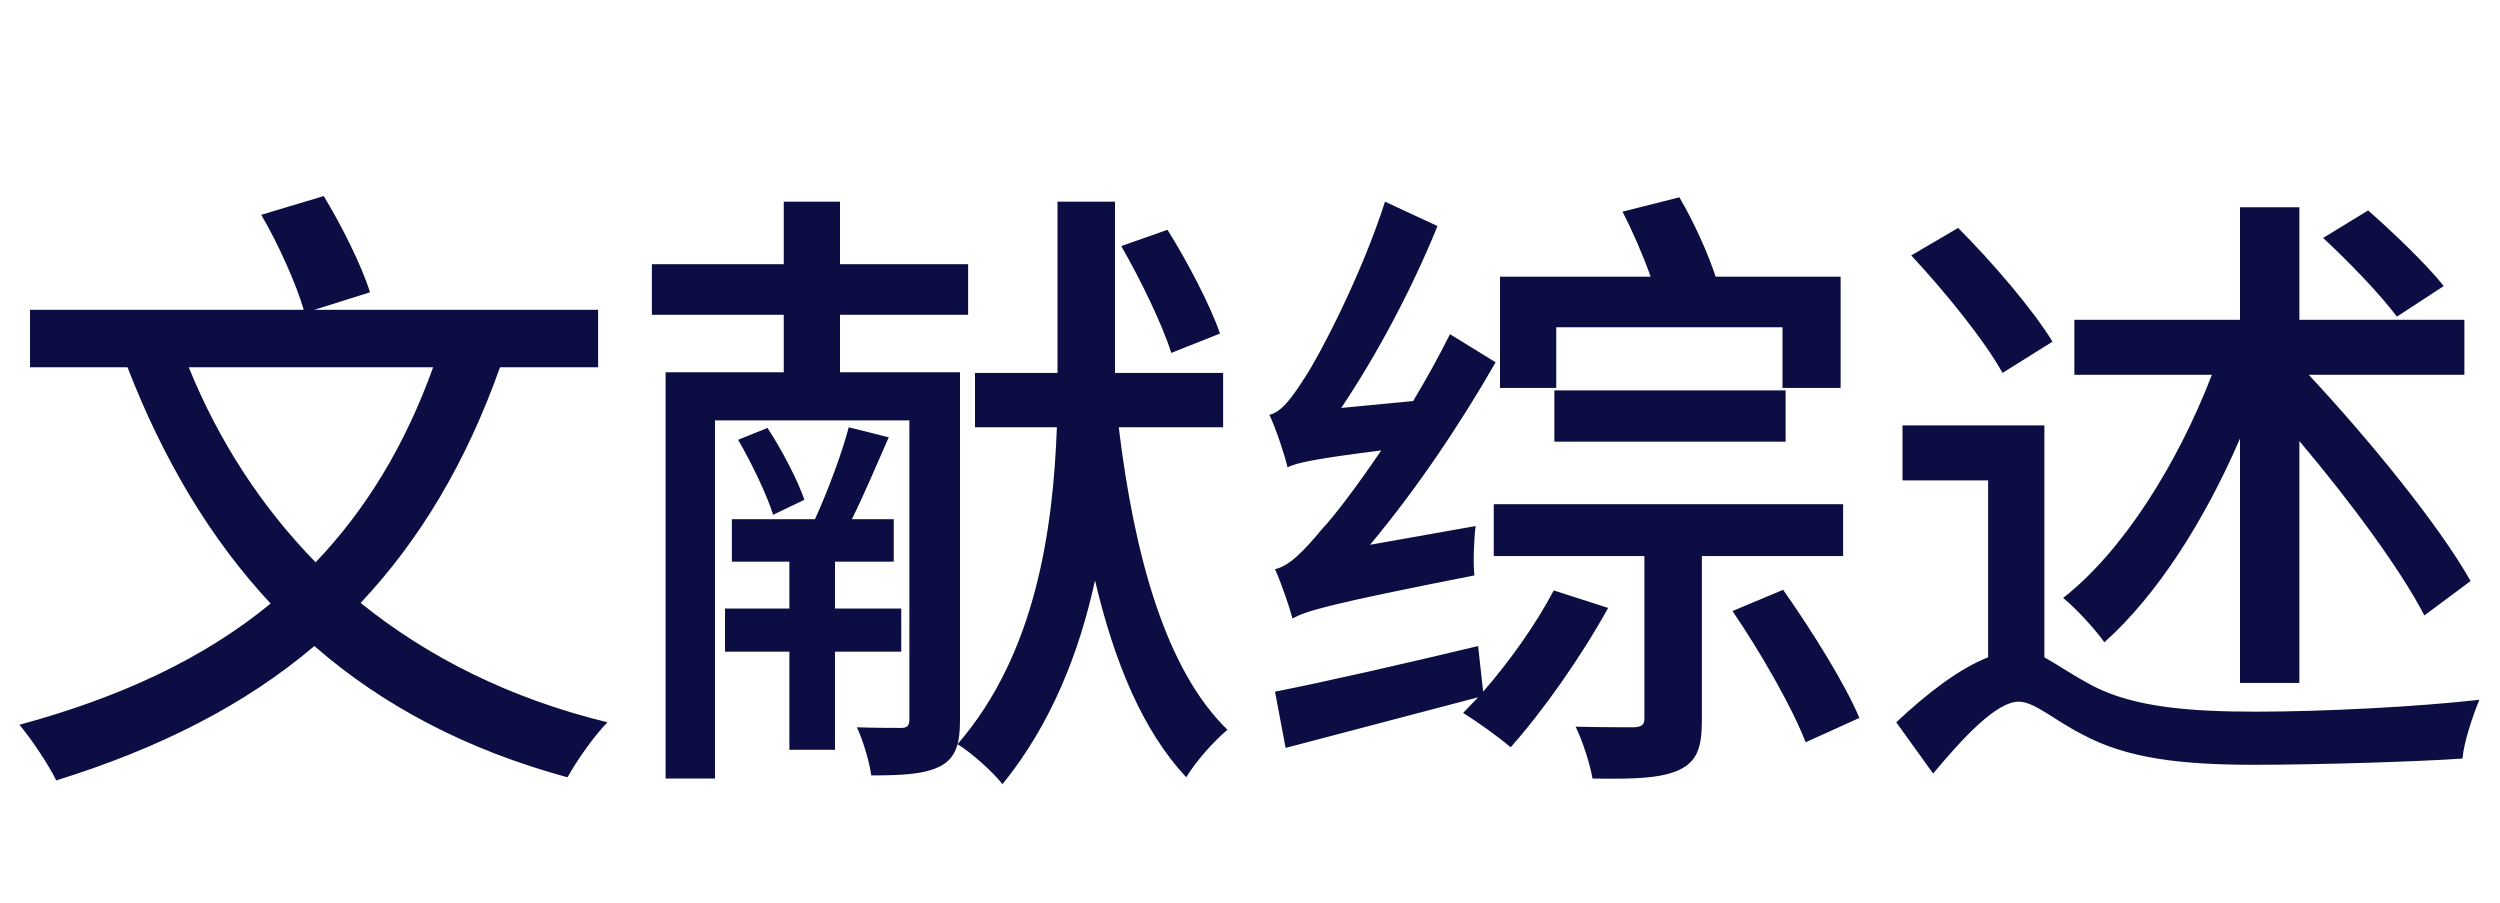
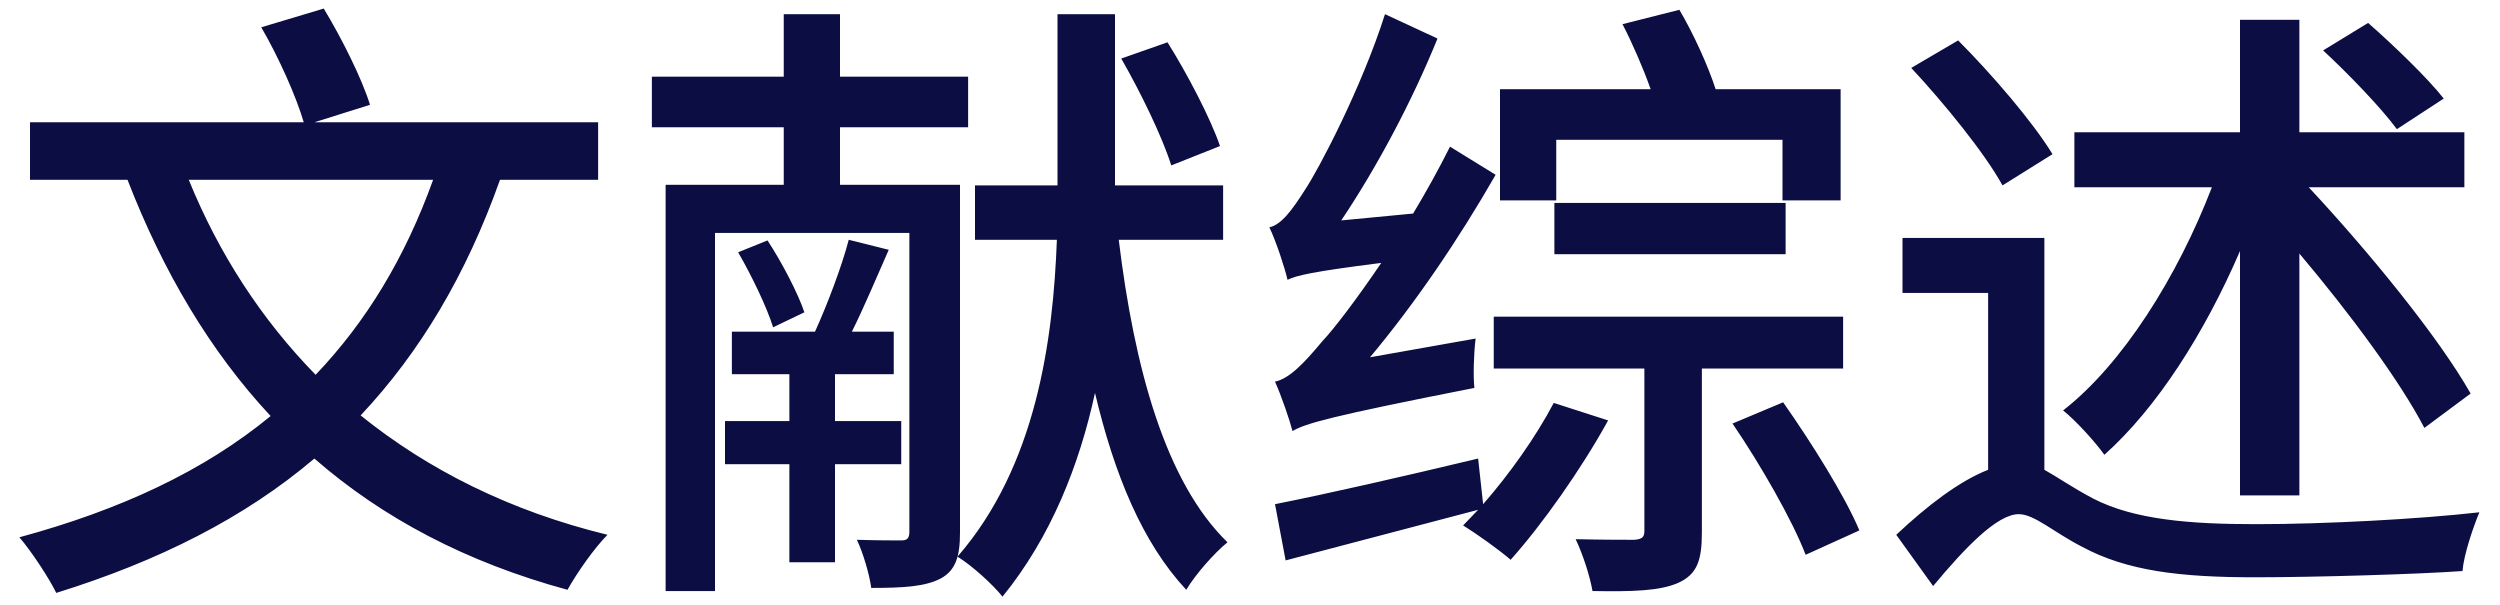
- <svg xmlns="http://www.w3.org/2000/svg" fill="none" version="1.1" width="144" height="52" viewBox="0 0 144 52">
+ <svg xmlns="http://www.w3.org/2000/svg" fill="none" version="1.1" width="120" height="29" viewBox="0 9 120 29">
  <g>
    <g>
-       <path d="M15.048,12.372C16.056,14.1,17.064,16.368,17.496,17.844L1.728,17.844L1.728,21.156L7.344,21.156C9.396,26.448,12.096,31.02,15.588,34.764C11.736,37.932,6.948,40.164,1.116,41.748C1.8,42.54,2.844,44.124,3.24,44.952C9.144,43.116,14.076,40.632,18.108,37.212C22.032,40.632,26.856,43.188,32.688,44.772C33.228,43.8,34.236,42.36,34.992,41.604C29.376,40.236,24.66,37.86,20.772,34.728C24.192,31.092,26.856,26.628,28.8,21.156L34.452,21.156L34.452,17.844L18.108,17.844L21.312,16.836C20.844,15.324,19.692,13.02,18.648,11.292L15.048,12.372ZM18.18,32.388C15.048,29.184,12.6,25.404,10.872,21.156L24.948,21.156C23.328,25.656,21.096,29.328,18.18,32.388ZM64.584,14.172C65.7,16.116,66.96,18.708,67.464,20.328L70.272,19.212C69.732,17.628,68.4,15.072,67.248,13.236L64.584,14.172ZM42.516,25.332C43.308,26.7,44.172,28.5,44.532,29.652L46.332,28.788C45.972,27.708,45.036,25.908,44.208,24.648L42.516,25.332ZM60.912,11.616L60.912,21.048L60.912,21.48L56.16,21.48L56.16,24.612L60.876,24.612C60.66,30.408,59.688,37.644,55.152,42.864C55.98,43.368,57.204,44.484,57.744,45.168C60.552,41.712,62.172,37.572,63.072,33.432C64.188,38.148,65.808,42.072,68.328,44.772C68.868,43.872,69.948,42.648,70.704,42.036C67.14,38.58,65.34,32.028,64.44,24.612L70.452,24.612L70.452,21.48L64.224,21.48L64.224,21.048L64.224,11.616L60.912,11.616ZM48.888,24.612C48.492,26.124,47.664,28.32,46.944,29.904L42.156,29.904L42.156,32.352L45.468,32.352L45.468,35.052L41.76,35.052L41.76,37.536L45.468,37.536L45.468,43.188L48.096,43.188L48.096,37.536L51.912,37.536L51.912,35.052L48.096,35.052L48.096,32.352L51.48,32.352L51.48,29.904L49.068,29.904C49.752,28.536,50.508,26.736,51.192,25.188L48.888,24.612ZM38.34,21.444L38.34,44.844L41.184,44.844L41.184,24.216L52.38,24.216L52.38,41.424C52.38,41.82,52.236,41.928,51.912,41.928C51.552,41.928,50.472,41.928,49.356,41.892C49.716,42.648,50.076,43.872,50.184,44.664C52.02,44.664,53.28,44.592,54.18,44.124C55.044,43.656,55.296,42.864,55.296,41.46L55.296,21.444L48.384,21.444L48.384,18.132L55.764,18.132L55.764,15.216L48.384,15.216L48.384,11.616L45.144,11.616L45.144,15.216L37.548,15.216L37.548,18.132L45.144,18.132L45.144,21.444L38.34,21.444ZM89.532,22.488L89.532,25.44L102.852,25.44L102.852,22.488L89.532,22.488ZM99.792,35.196C101.412,37.572,103.248,40.776,104.004,42.756L107.1,41.352C106.272,39.372,104.328,36.276,102.708,33.972L99.792,35.196ZM86.04,29.04L86.04,32.028L94.716,32.028L94.716,41.388C94.716,41.748,94.572,41.856,94.14,41.892C93.708,41.892,92.232,41.892,90.756,41.856C91.188,42.756,91.584,44.016,91.728,44.844C94.032,44.88,95.58,44.844,96.66,44.376C97.776,43.872,98.028,43.044,98.028,41.46L98.028,32.028L106.164,32.028L106.164,29.04L86.04,29.04ZM93.456,12.192C94.032,13.308,94.644,14.712,95.076,15.936L86.4,15.936L86.4,22.344L89.64,22.344L89.64,18.852L102.672,18.852L102.672,22.344L106.02,22.344L106.02,15.936L98.82,15.936C98.388,14.604,97.56,12.768,96.732,11.364L93.456,12.192ZM73.44,39.84L74.052,43.08L85.14,40.164L84.276,41.064C85.032,41.532,86.4,42.504,87.012,43.044C88.848,40.992,91.08,37.824,92.628,35.016L89.496,34.008C88.452,35.988,86.94,38.112,85.428,39.84L85.14,37.212C80.784,38.256,76.356,39.264,73.44,39.84ZM74.16,26.916C74.7,26.664,75.564,26.448,79.56,25.944C78.12,28.068,76.824,29.76,76.176,30.444C75.096,31.74,74.268,32.604,73.44,32.784C73.8,33.576,74.304,35.052,74.448,35.628C75.204,35.196,76.5,34.8,84.924,33.144C84.852,32.424,84.888,31.164,84.996,30.3L78.912,31.38C81.504,28.284,84.024,24.576,86.148,20.868L83.52,19.248C82.872,20.544,82.152,21.84,81.396,23.1L77.256,23.496C79.308,20.436,81.324,16.656,82.8,13.02L79.776,11.616C78.408,15.9,75.96,20.544,75.168,21.732C74.412,22.92,73.8,23.748,73.116,23.892C73.512,24.72,74.016,26.268,74.16,26.916ZM133.812,13.704C135.288,15.072,137.16,17.016,138.06,18.24L140.76,16.476C139.824,15.288,137.88,13.416,136.404,12.12L133.812,13.704ZM110.088,14.712C112.032,16.8,114.336,19.644,115.344,21.48L118.224,19.68C117.108,17.844,114.732,15.072,112.788,13.128L110.088,14.712ZM129.024,11.94L129.024,18.42L119.484,18.42L119.484,21.588L127.404,21.588C125.424,26.736,122.256,31.776,118.836,34.44C119.592,35.052,120.672,36.24,121.212,36.996C124.236,34.296,126.972,30.012,129.024,25.26L129.024,39.336L132.444,39.336L132.444,25.404C135.36,28.86,138.24,32.748,139.644,35.448L142.308,33.468C140.472,30.228,136.476,25.332,132.984,21.588L141.948,21.588L141.948,18.42L132.444,18.42L132.444,11.94L129.024,11.94ZM117.756,24.504L109.584,24.504L109.584,27.672L114.516,27.672L114.516,37.86C112.86,38.508,111.024,39.912,109.224,41.604L111.348,44.556C113.148,42.396,115.02,40.416,116.28,40.416C117.18,40.416,118.296,41.46,119.916,42.288C122.508,43.692,125.604,44.052,129.888,44.052C133.344,44.052,139.356,43.872,141.84,43.692C141.912,42.756,142.452,41.172,142.812,40.308C139.32,40.704,133.884,40.992,129.96,40.992C126.144,40.992,122.94,40.74,120.564,39.516C119.34,38.868,118.476,38.256,117.756,37.86L117.756,24.504Z" fill="#0C0E43" fill-opacity="1" />
+       <path d="M12.54,10.31C13.38,11.75,14.22,13.64,14.58,14.87L1.44,14.87L1.44,17.63L6.12,17.63C7.83,22.04,10.08,25.85,12.99,28.97C9.78,31.61,5.79,33.47,0.93,34.79C1.5,35.45,2.37,36.77,2.7,37.46C7.62,35.93,11.73,33.86,15.09,31.01C18.36,33.86,22.38,35.99,27.24,37.31C27.69,36.5,28.53,35.3,29.16,34.67C24.48,33.53,20.55,31.55,17.31,28.94C20.16,25.91,22.38,22.19,24,17.63L28.71,17.63L28.71,14.87L15.09,14.87L17.76,14.03C17.37,12.77,16.41,10.85,15.54,9.41L12.54,10.31ZM15.15,26.99C12.54,24.32,10.5,21.17,9.06,17.63L20.79,17.63C19.44,21.38,17.58,24.44,15.15,26.99ZM53.82,11.81C54.75,13.43,55.8,15.59,56.22,16.94L58.56,16.01C58.11,14.69,57,12.56,56.04,11.03L53.82,11.81ZM35.43,21.11C36.09,22.25,36.81,23.75,37.11,24.71L38.61,23.99C38.31,23.09,37.53,21.59,36.84,20.54L35.43,21.11ZM50.76,9.68L50.76,17.54L50.76,17.9L46.8,17.9L46.8,20.51L50.73,20.51C50.55,25.34,49.74,31.37,45.96,35.72C46.65,36.14,47.67,37.07,48.12,37.64C50.46,34.76,51.81,31.31,52.56,27.86C53.49,31.79,54.84,35.06,56.94,37.31C57.39,36.56,58.29,35.54,58.92,35.03C55.95,32.15,54.45,26.69,53.7,20.51L58.71,20.51L58.71,17.9L53.52,17.9L53.52,17.54L53.52,9.68L50.76,9.68ZM40.74,20.51C40.41,21.77,39.72,23.6,39.12,24.92L35.13,24.92L35.13,26.96L37.89,26.96L37.89,29.21L34.8,29.21L34.8,31.28L37.89,31.28L37.89,35.99L40.08,35.99L40.08,31.28L43.26,31.28L43.26,29.21L40.08,29.21L40.08,26.96L42.9,26.96L42.9,24.92L40.89,24.92C41.46,23.78,42.09,22.28,42.66,20.99L40.74,20.51ZM31.95,17.87L31.95,37.37L34.32,37.37L34.32,20.18L43.65,20.18L43.65,34.52C43.65,34.85,43.53,34.94,43.26,34.94C42.96,34.94,42.06,34.94,41.13,34.91C41.43,35.54,41.73,36.56,41.82,37.22C43.35,37.22,44.4,37.16,45.15,36.77C45.87,36.38,46.08,35.72,46.08,34.55L46.08,17.87L40.32,17.87L40.32,15.11L46.47,15.11L46.47,12.68L40.32,12.68L40.32,9.68L37.62,9.68L37.62,12.68L31.29,12.68L31.29,15.11L37.62,15.11L37.62,17.87L31.95,17.87ZM74.61,18.74L74.61,21.2L85.71,21.2L85.71,18.74L74.61,18.74ZM83.16,29.33C84.51,31.31,86.04,33.98,86.67,35.63L89.25,34.46C88.56,32.81,86.94,30.23,85.59,28.31L83.16,29.33ZM71.7,24.2L71.7,26.69L78.93,26.69L78.93,34.49C78.93,34.79,78.81,34.88,78.45,34.91C78.09,34.91,76.86,34.91,75.63,34.88C75.99,35.63,76.32,36.68,76.44,37.37C78.36,37.4,79.65,37.37,80.55,36.98C81.48,36.56,81.69,35.87,81.69,34.55L81.69,26.69L88.47,26.69L88.47,24.2L71.7,24.2ZM77.88,10.16C78.36,11.09,78.87,12.26,79.23,13.28L72,13.28L72,18.62L74.7,18.62L74.7,15.71L85.56,15.71L85.56,18.62L88.35,18.62L88.35,13.28L82.35,13.28C81.99,12.17,81.3,10.64,80.61,9.47L77.88,10.16ZM61.2,33.2L61.71,35.9L70.95,33.47L70.23,34.22C70.86,34.61,72,35.42,72.51,35.87C74.04,34.16,75.9,31.52,77.19,29.18L74.58,28.34C73.71,29.99,72.45,31.76,71.19,33.2L70.95,31.01C67.32,31.88,63.63,32.72,61.2,33.2ZM61.8,22.43C62.25,22.22,62.97,22.04,66.3,21.62C65.1,23.39,64.02,24.8,63.48,25.37C62.58,26.45,61.89,27.17,61.2,27.32C61.5,27.98,61.92,29.21,62.04,29.69C62.67,29.33,63.75,29,70.77,27.62C70.71,27.02,70.74,25.97,70.83,25.25L65.76,26.15C67.92,23.57,70.02,20.48,71.79,17.39L69.6,16.04C69.06,17.12,68.46,18.2,67.83,19.25L64.38,19.58C66.09,17.03,67.77,13.88,69,10.85L66.48,9.68C65.34,13.25,63.3,17.12,62.64,18.11C62.01,19.1,61.5,19.79,60.93,19.91C61.26,20.6,61.68,21.89,61.8,22.43ZM111.51,11.42C112.74,12.56,114.3,14.18,115.05,15.2L117.3,13.73C116.52,12.74,114.9,11.18,113.67,10.1L111.51,11.42ZM91.74,12.26C93.36,14,95.28,16.37,96.12,17.9L98.52,16.4C97.59,14.87,95.61,12.56,93.99,10.94L91.74,12.26ZM107.52,9.95L107.52,15.35L99.57,15.35L99.57,17.99L106.17,17.99C104.52,22.28,101.88,26.48,99.03,28.7C99.66,29.21,100.56,30.2,101.01,30.83C103.53,28.58,105.81,25.01,107.52,21.05L107.52,32.78L110.37,32.78L110.37,21.17C112.8,24.05,115.2,27.29,116.37,29.54L118.59,27.89C117.06,25.19,113.73,21.11,110.82,17.99L118.29,17.99L118.29,15.35L110.37,15.35L110.37,9.95L107.52,9.95ZM98.13,20.42L91.32,20.42L91.32,23.06L95.43,23.06L95.43,31.55C94.05,32.09,92.52,33.26,91.02,34.67L92.79,37.13C94.29,35.33,95.85,33.68,96.9,33.68C97.65,33.68,98.58,34.55,99.93,35.24C102.09,36.41,104.67,36.71,108.24,36.71C111.12,36.71,116.13,36.56,118.2,36.41C118.26,35.63,118.71,34.31,119.01,33.59C116.1,33.92,111.57,34.16,108.3,34.16C105.12,34.16,102.45,33.95,100.47,32.93C99.45,32.39,98.73,31.88,98.13,31.55L98.13,20.42Z" fill="#0C0E43" fill-opacity="1" />
    </g>
  </g>
</svg>
